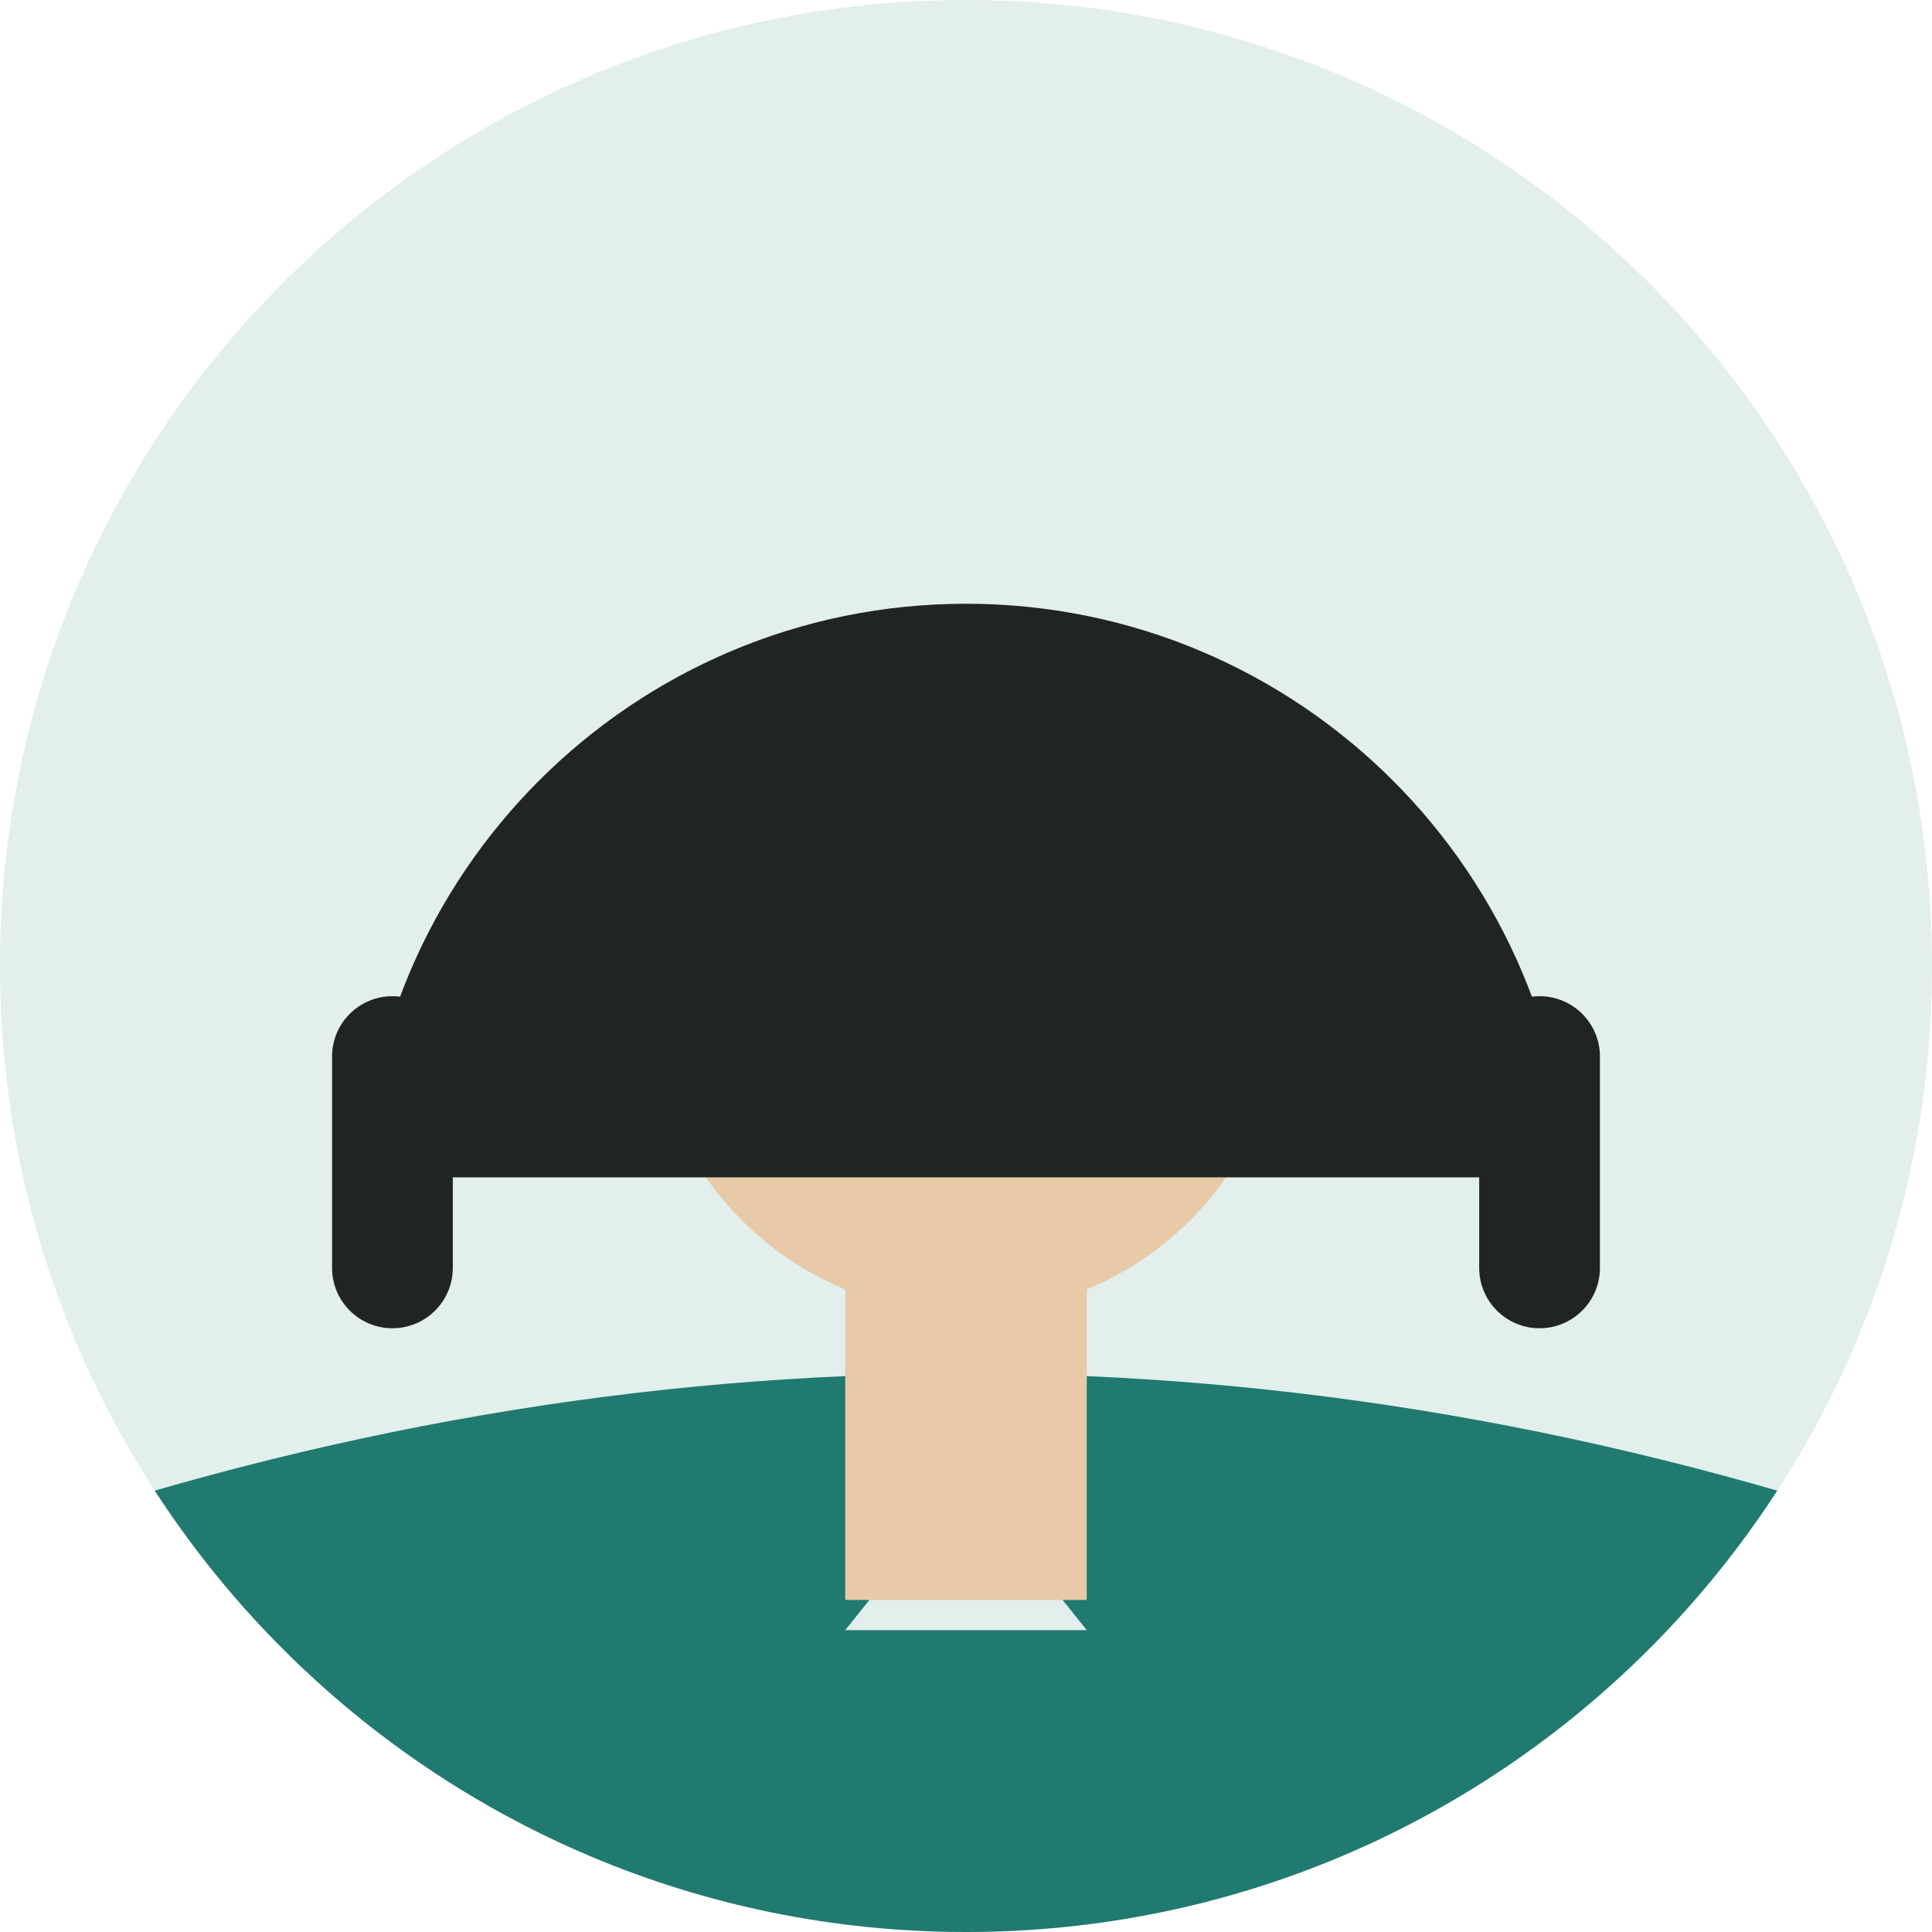
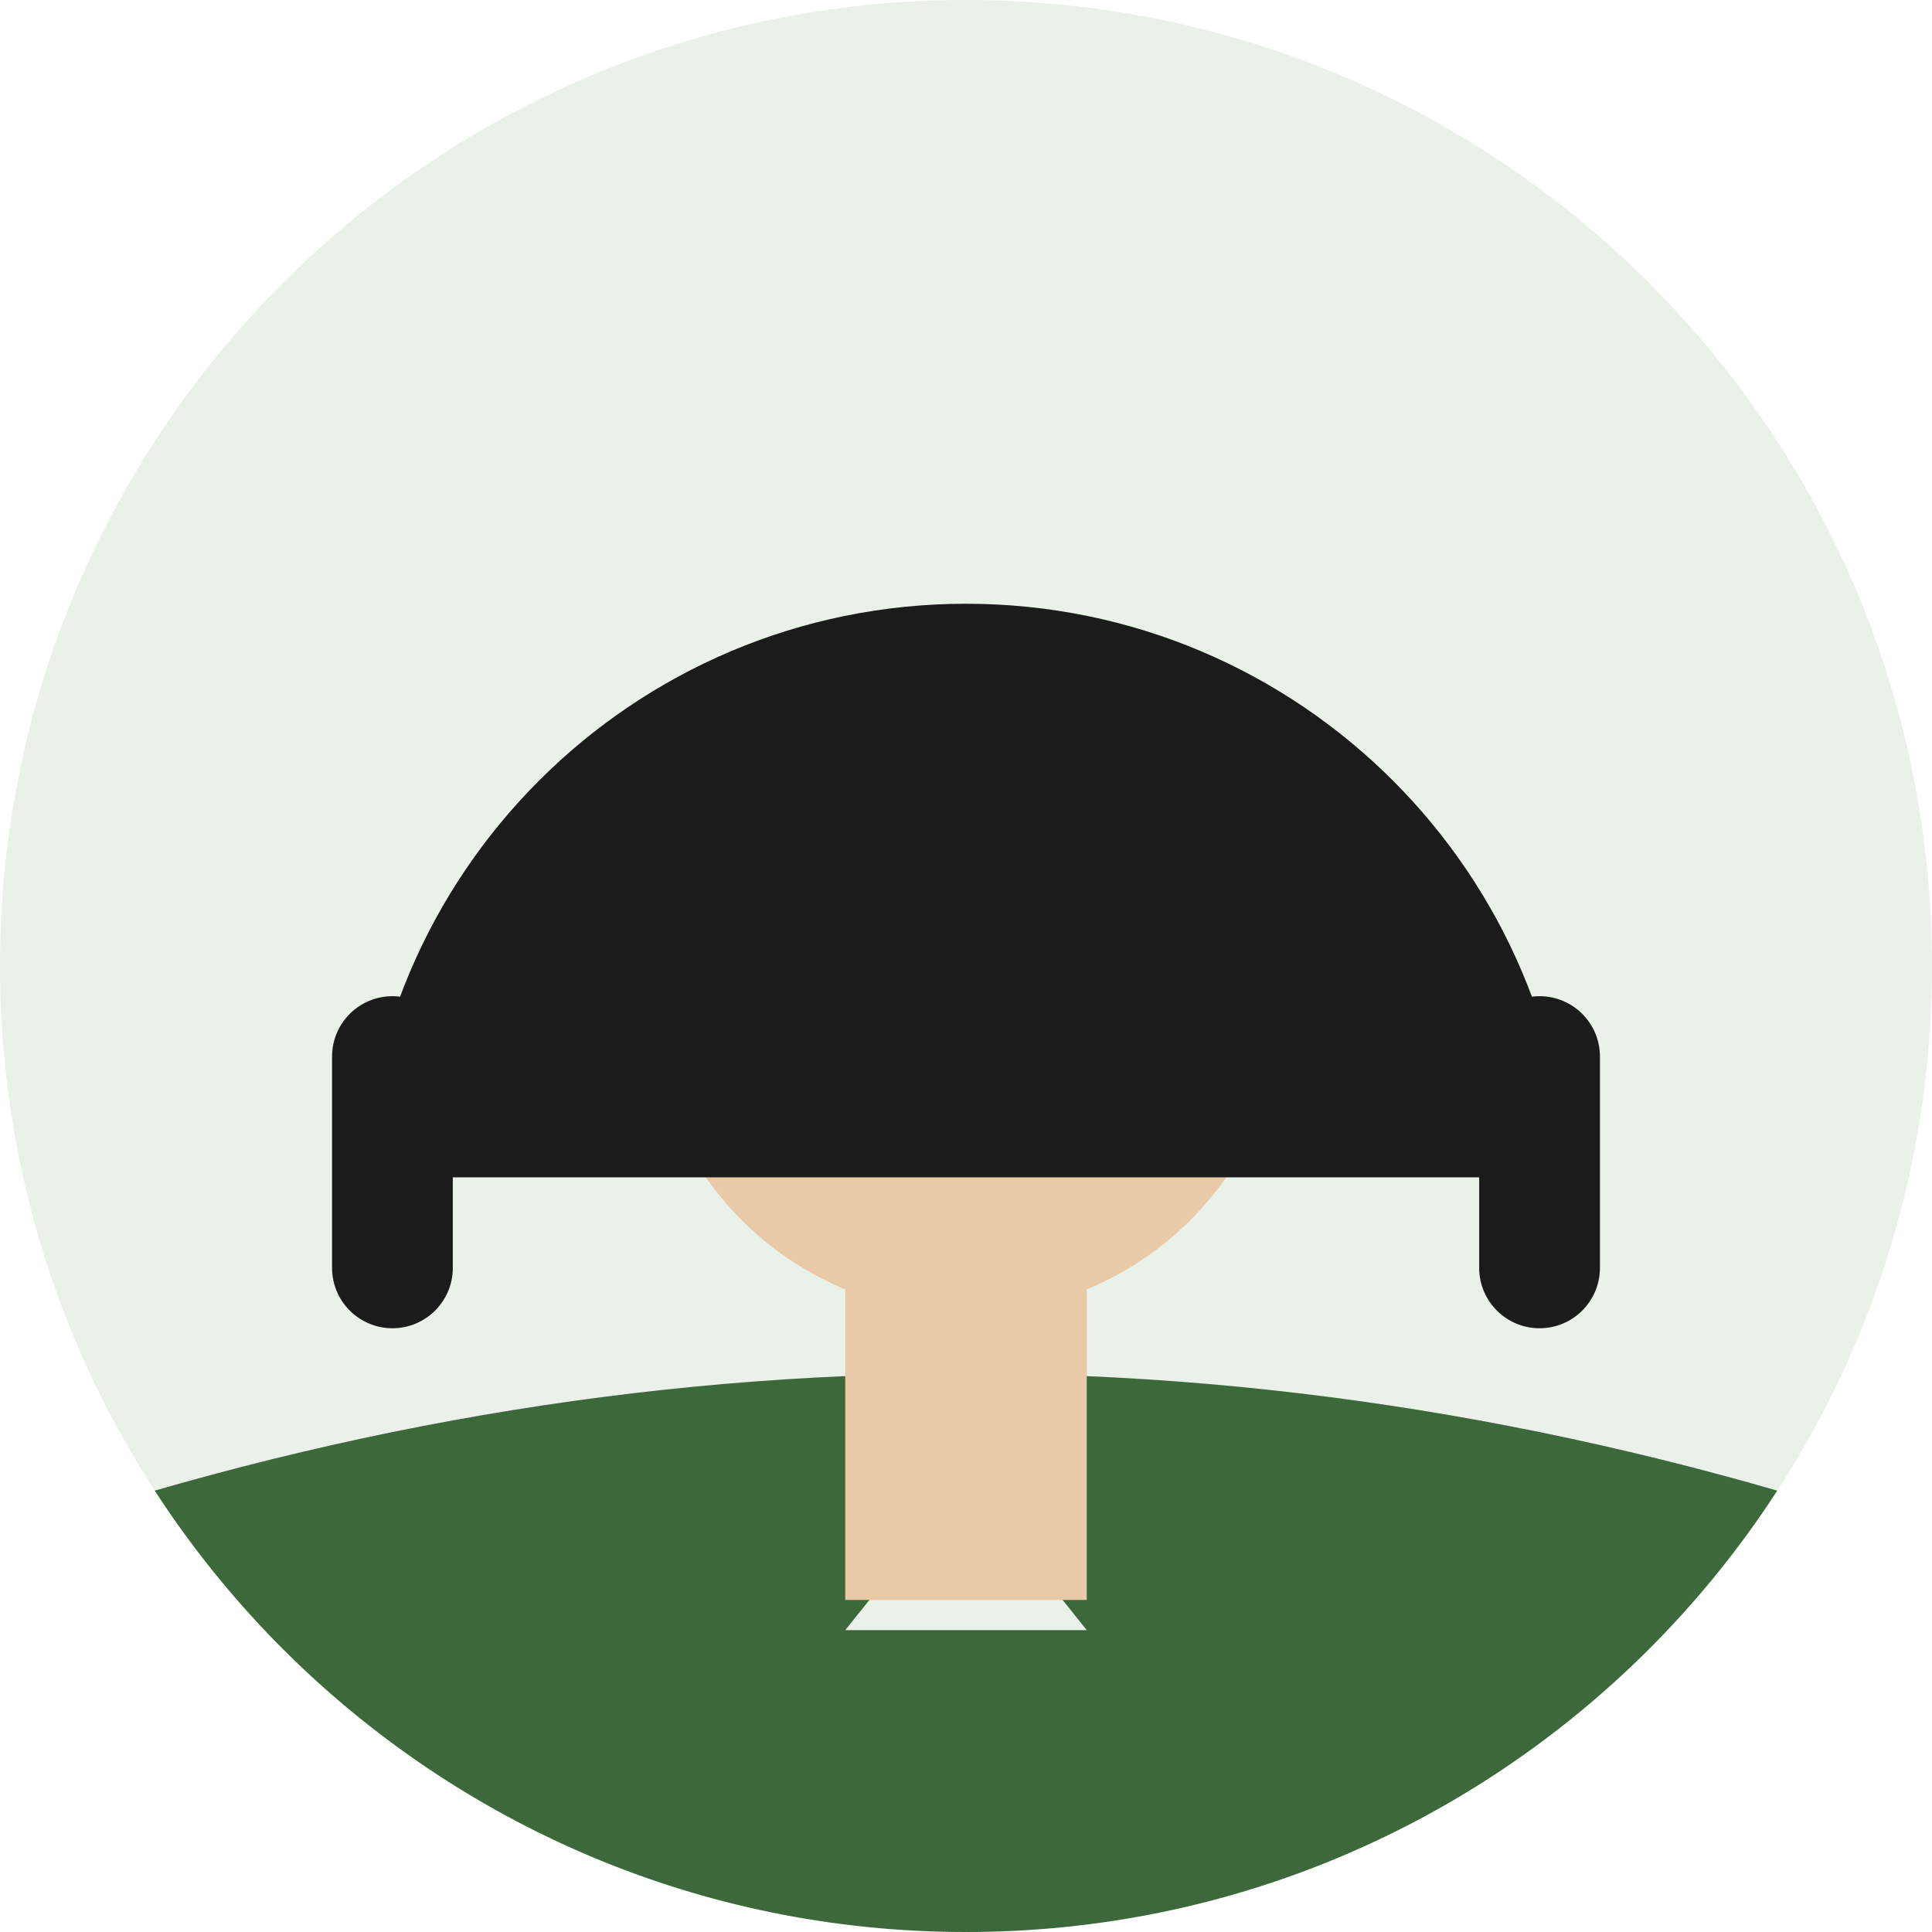
<svg xmlns="http://www.w3.org/2000/svg" viewBox="0 0 128 128" role="img" aria-label="zhao（虚构练习角色）头像">
  <defs>
    <clipPath id="clip-zhao">
      <circle cx="64" cy="64" r="64" />
    </clipPath>
  </defs>
  <g clip-path="url(#clip-zhao)">
-     <rect width="128" height="128" fill="#e2efec" />
-     <path d="M0 128 L0 102 Q64 80 128 102 L128 128 Z" fill="#217a70" />
-     <path d="M56 108 L72 108 L64 98 Z" fill="#e2efec" />
+     <rect width="128" height="128" fill="#eaf1e8" />
+     <path d="M0 128 L0 102 Q64 80 128 102 L128 128 Z" fill="#3c683b" />
+     <path d="M56 108 L72 108 L64 98 Z" fill="#eaf1e8" />
    <rect x="56" y="84" width="16" height="22" fill="#e8c9a8" />
    <circle cx="64" cy="66" r="21" fill="#e8c9a8" />
    <circle cx="43" cy="66" r="6" fill="#e8c9a8" />
    <circle cx="85" cy="66" r="6" fill="#e8c9a8" />
-     <path d="M24 80 A40 40 0 0 1 104 80 L104 78 L24 78 Z" fill="#202522" />
-     <rect x="22" y="66" width="8" height="22" rx="4" fill="#202522" />
-     <rect x="98" y="66" width="8" height="22" rx="4" fill="#202522" />
+     <path d="M24 80 A40 40 0 0 1 104 80 L104 78 L24 78 Z" fill="#1c1b1b" />
+     <rect x="22" y="66" width="8" height="22" rx="4" fill="#1c1b1b" />
+     <rect x="98" y="66" width="8" height="22" rx="4" fill="#1c1b1b" />
  </g>
</svg>
